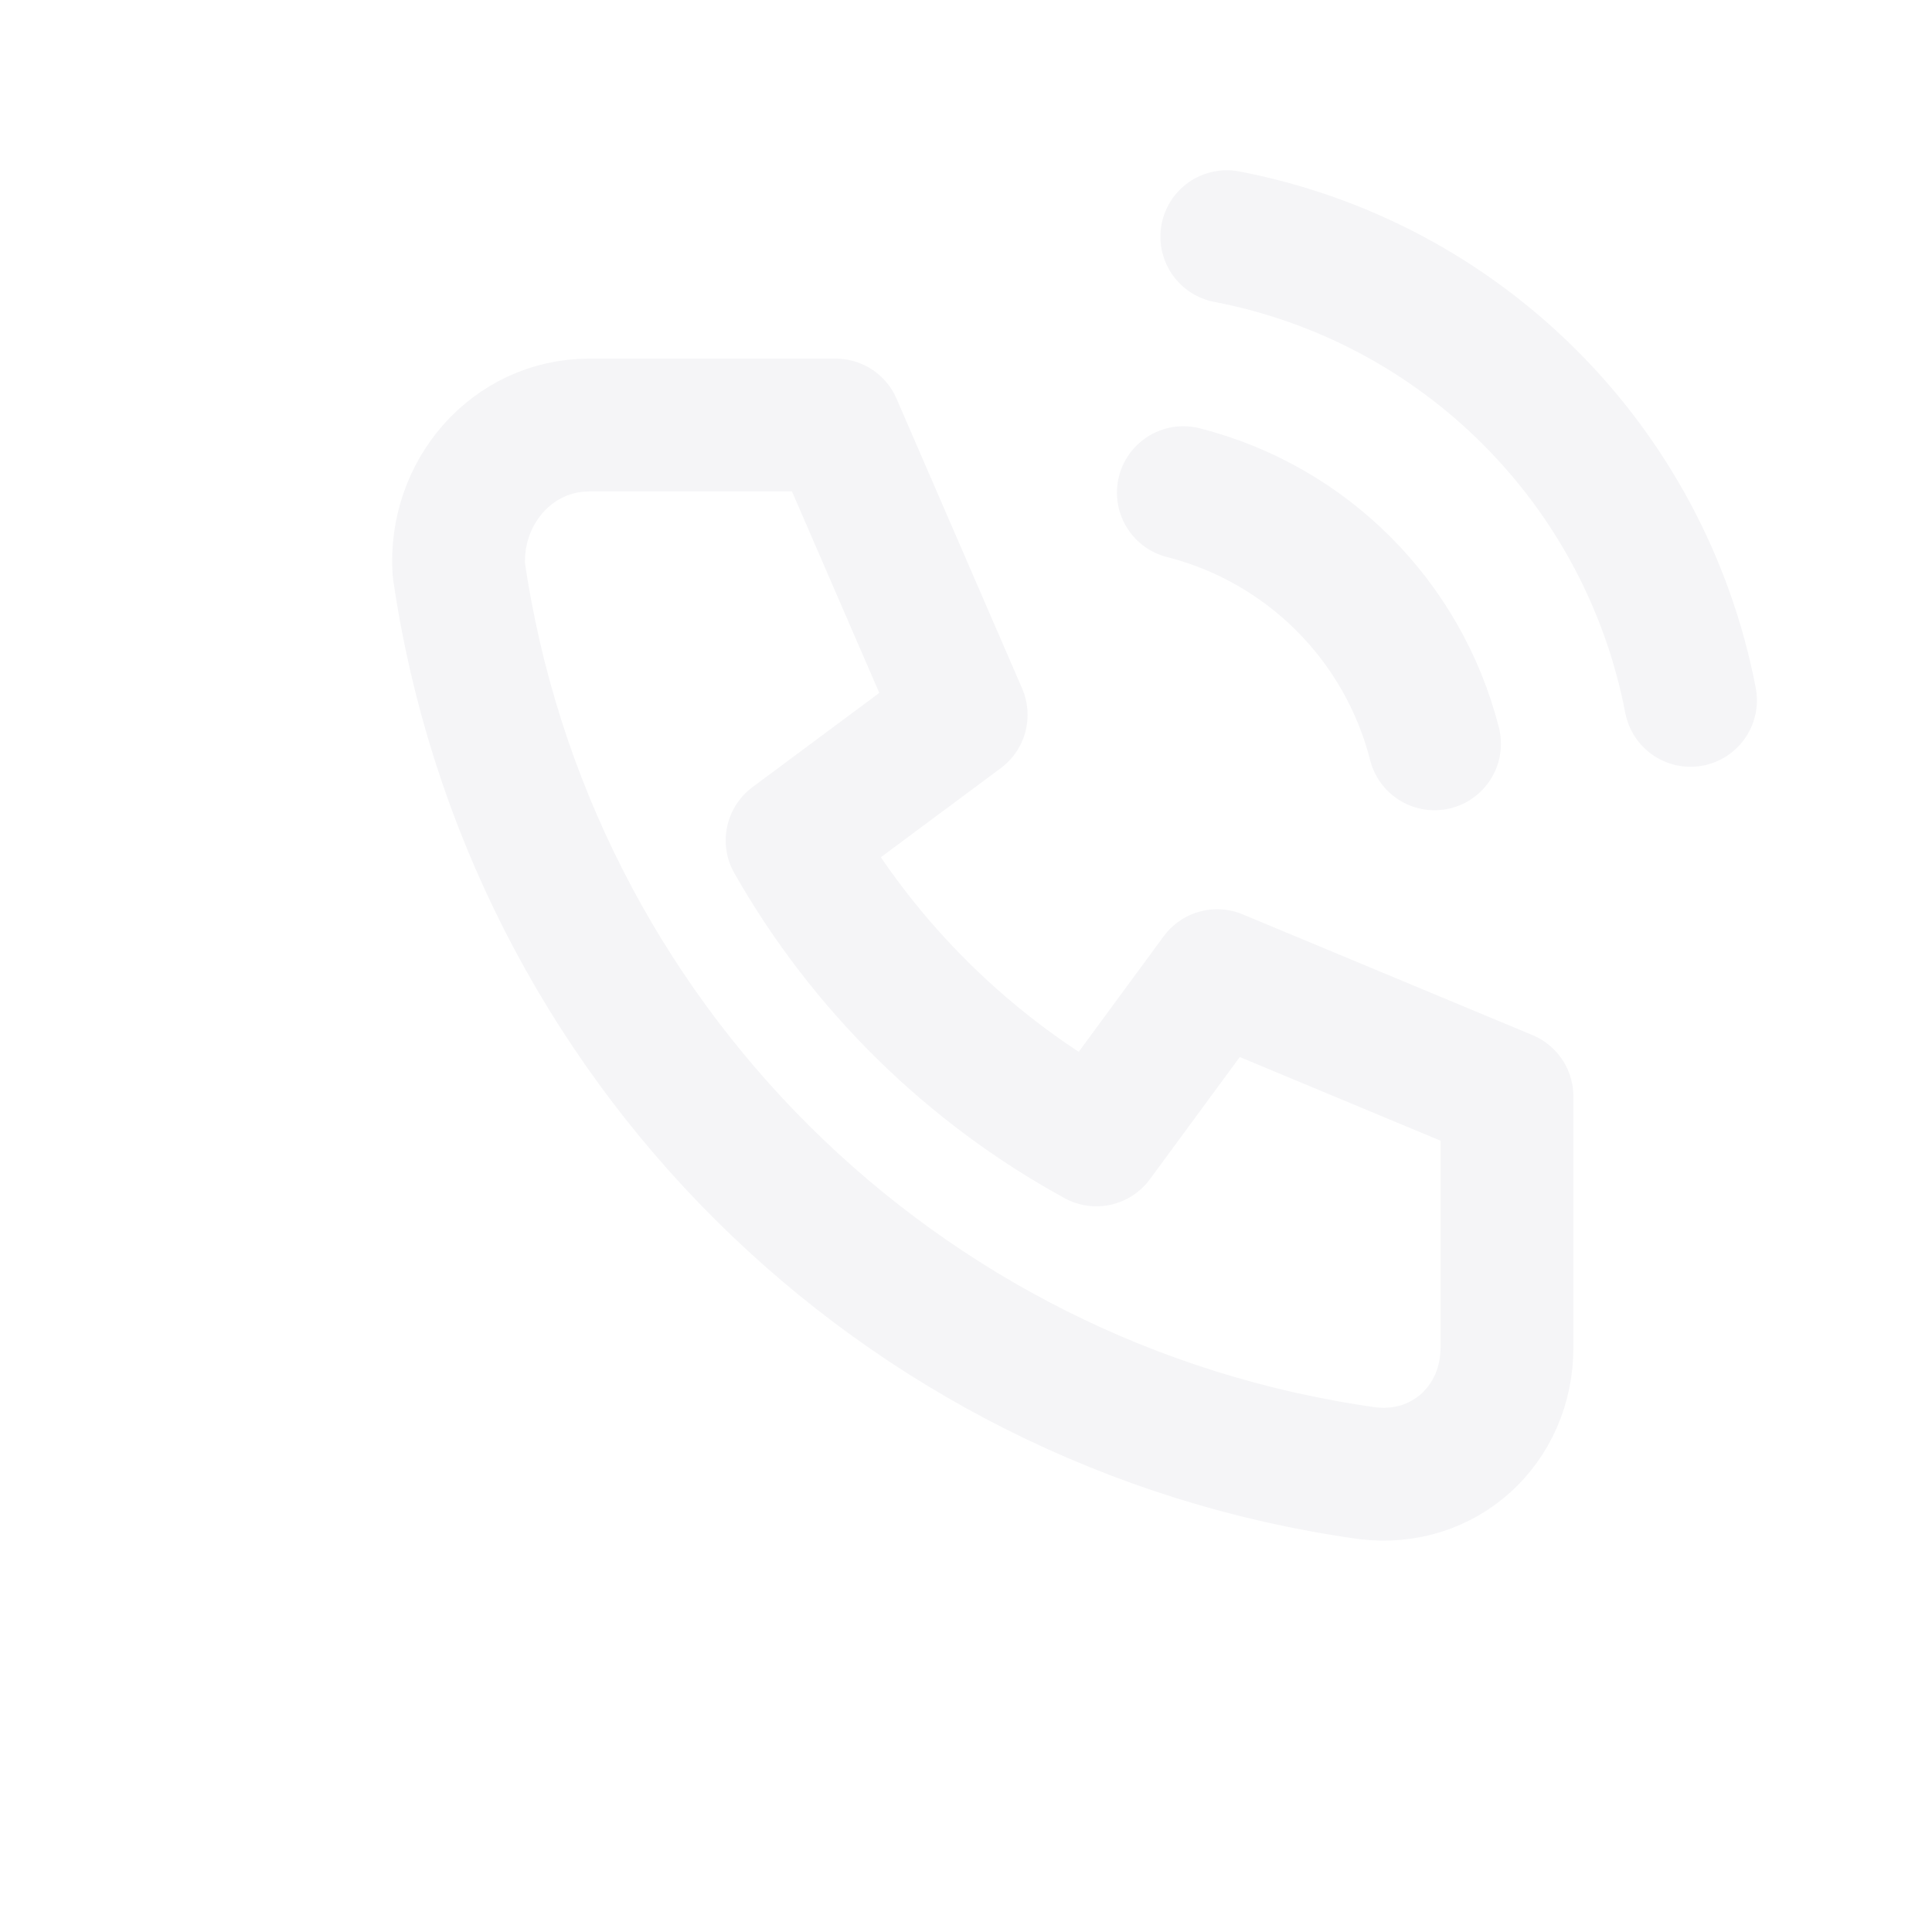
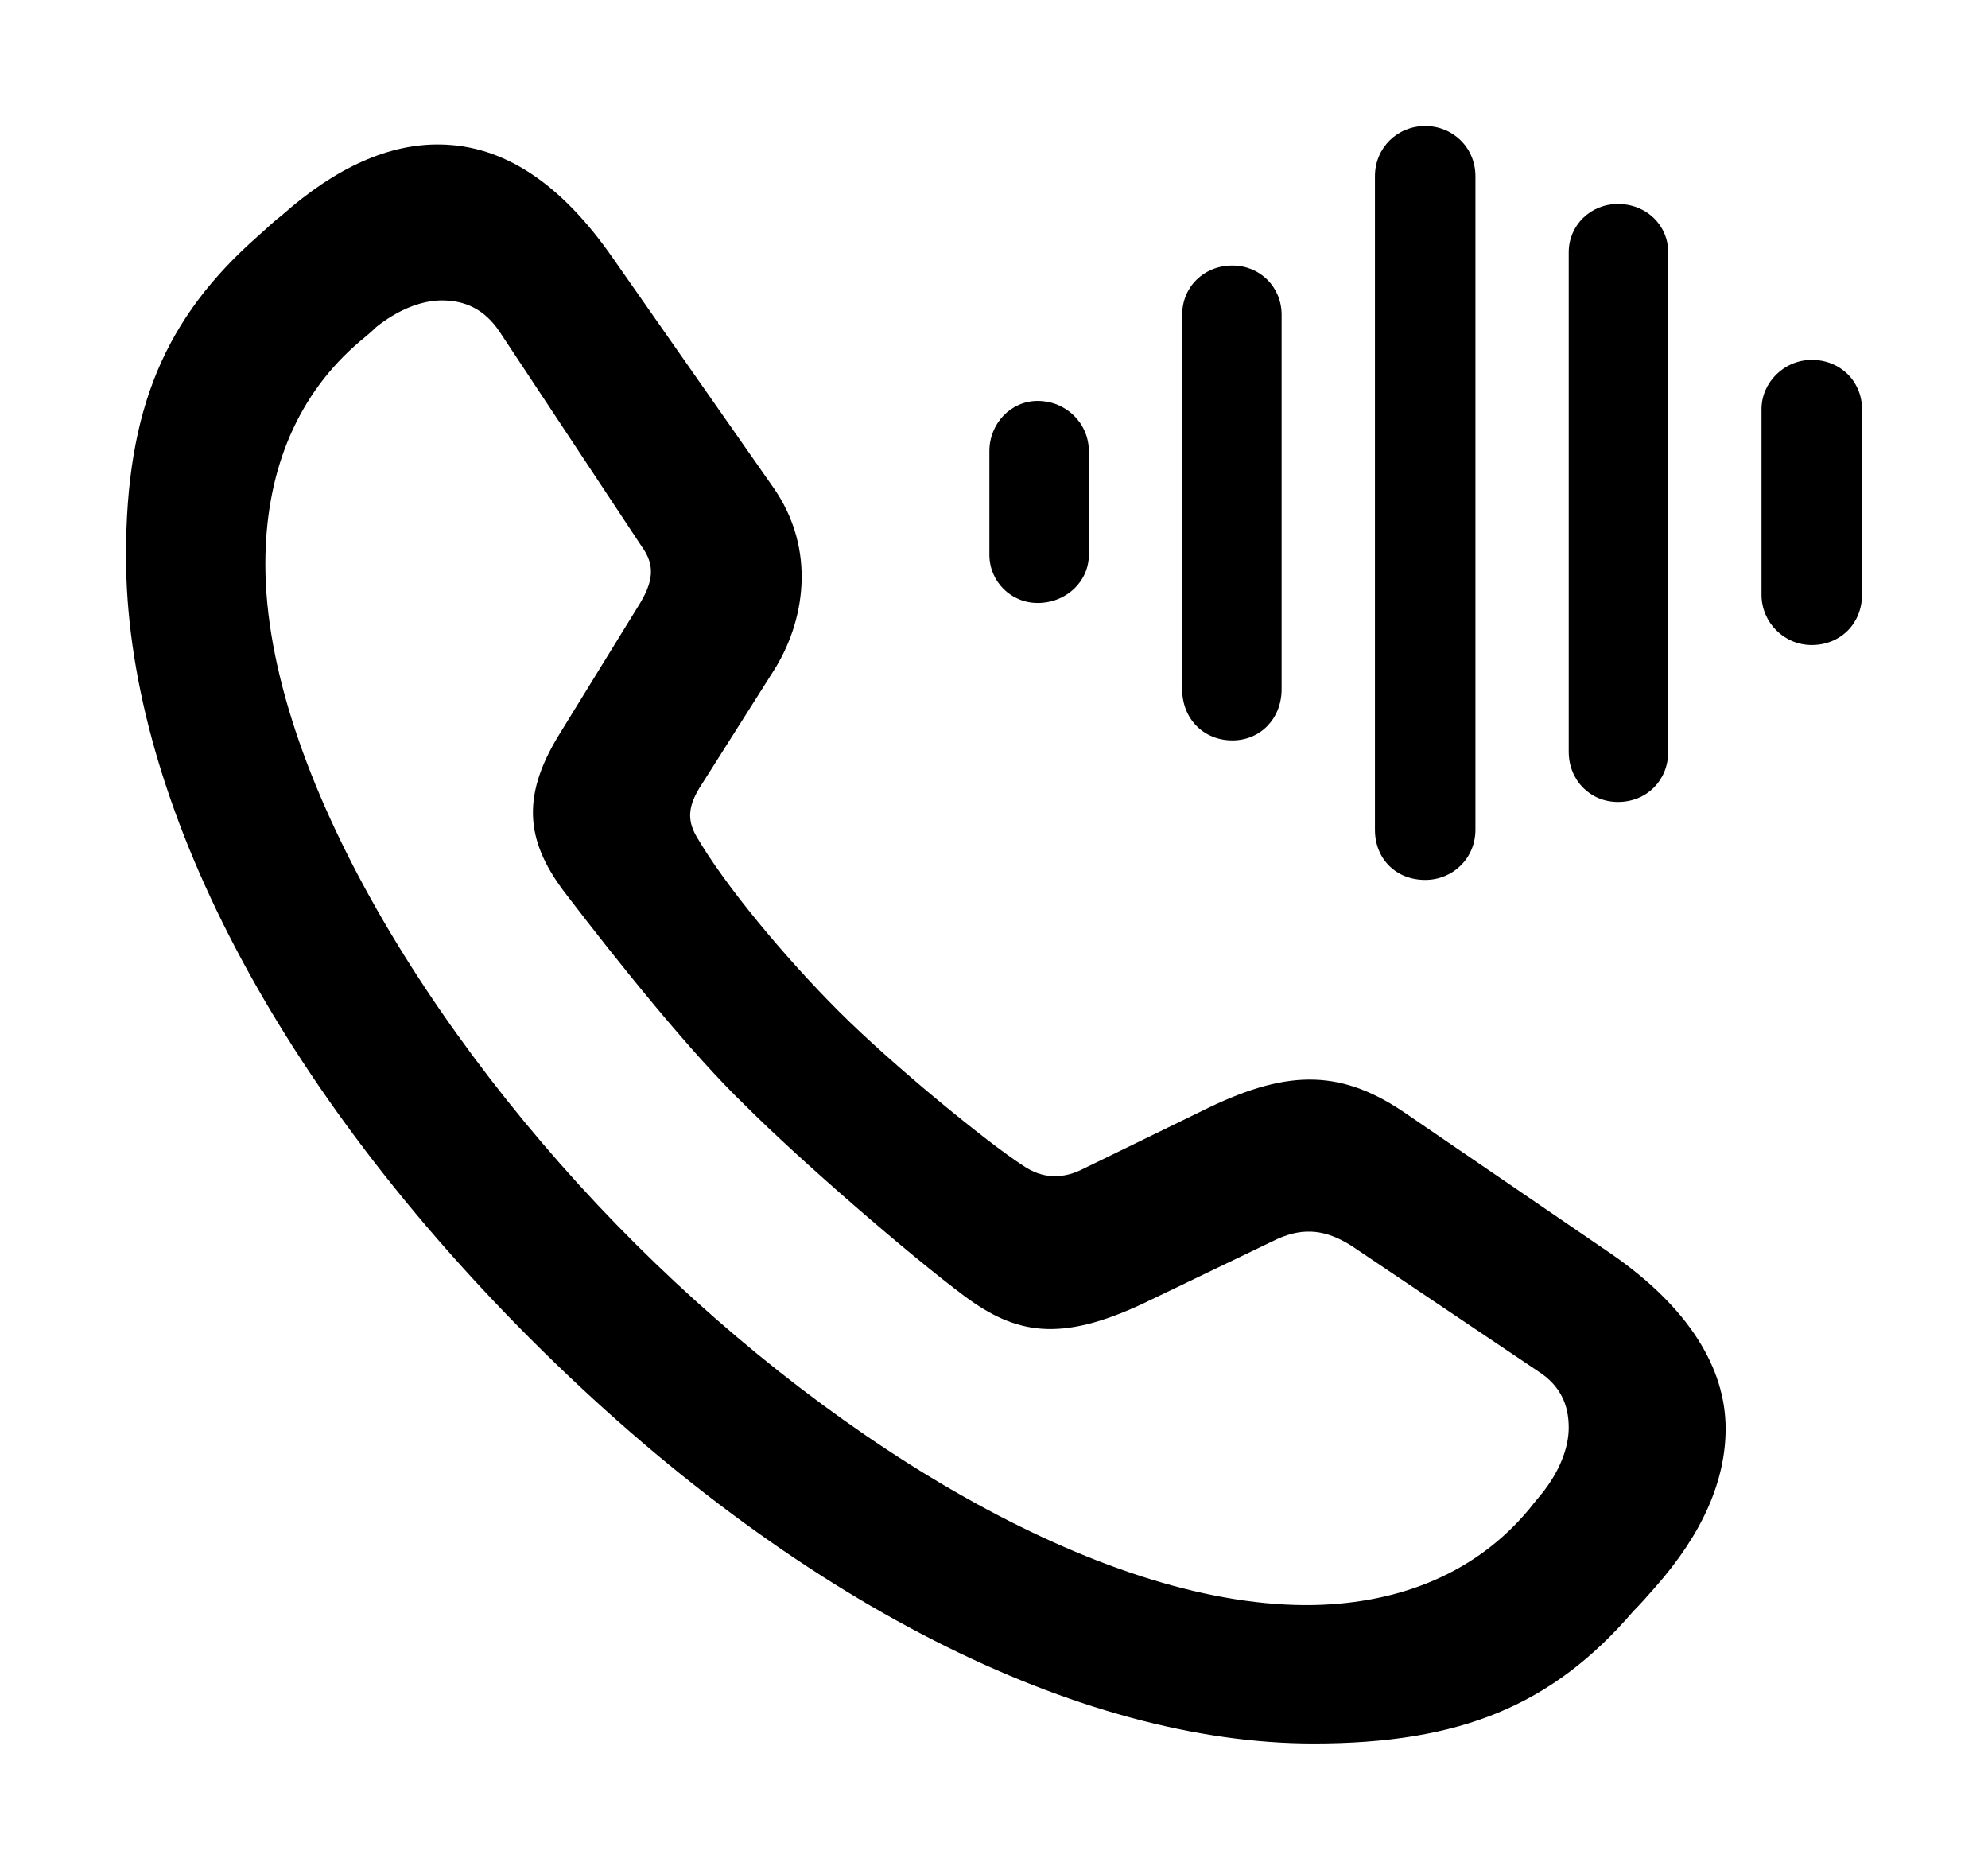
- <svg xmlns="http://www.w3.org/2000/svg" viewBox="0 0 40 40" fill="none">
-   <path stroke="#f5f5f7" stroke-width="2.75" stroke-linecap="round" stroke-linejoin="round" d="M12.2 8.8h5.1l2.6 6-3.5 2.6a16.2 16.2 0 0 0 6.3 6.2l2.5-3.4 6 2.5v5.2c0 1.6-1.3 2.8-2.9 2.6A22.1 22.1 0 0 1 9.5 11.8c-.1-1.6 1.1-3 2.7-3z" />
-   <path stroke="#f5f5f7" stroke-width="2.75" stroke-linecap="round" d="M24.5 10.2a7.2 7.2 0 0 1 5.2 5.2M25.4 4.9A12.1 12.1 0 0 1 35 14.5" />
+ <svg xmlns="http://www.w3.org/2000/svg" viewBox="2.789 -80.170 94.666 89.002">
+   <path fill="currentColor" d="M65.332 2.832C72.314 2.832 76.709 1.025 80.566-3.467C80.908-3.809 81.25-4.199 81.592-4.59C83.887-7.178 84.961-9.717 84.961-12.158C84.961-15.039 83.203-17.92 79.541-20.459L69.824-27.1C66.748-29.248 64.209-29.297 60.352-27.441L54.443-24.561C53.418-24.023 52.441-24.023 51.465-24.707C49.805-25.781 45.312-29.443 42.725-32.031C40.137-34.619 37.256-38.086 35.938-40.381C35.498-41.162 35.547-41.846 36.23-42.871L39.6-48.193C41.113-50.537 41.699-54.004 39.6-56.982L31.982-67.871C29.443-71.533 26.709-73.242 23.779-73.291C21.338-73.34 18.799-72.217 16.211-69.922C15.82-69.629 15.479-69.287 15.088-68.945C10.645-65.039 8.789-60.693 8.789-53.711C8.789-42.627 15.43-29.053 28.076-16.406C40.625-3.857 54.248 2.832 65.332 2.832ZM65.381-3.76C55.615-3.564 42.92-11.133 33.057-20.947C23.193-30.762 15.185-43.994 15.43-53.76C15.527-57.91 16.992-61.426 19.922-63.916C20.215-64.16 20.459-64.356 20.703-64.6C21.68-65.381 22.803-65.869 23.828-65.869C24.902-65.869 25.83-65.478 26.562-64.404L33.35-54.15C33.984-53.272 33.935-52.49 33.154-51.27L29.395-45.166C27.539-42.139 27.881-39.99 29.785-37.549C32.178-34.424 35.645-30.078 38.281-27.539C40.869-24.951 46.045-20.459 48.73-18.457C51.172-16.65 53.272-16.26 57.227-18.115L63.623-21.191C64.941-21.777 65.967-21.582 67.09-20.898L76.025-14.893C77.1-14.209 77.49-13.281 77.49-12.207C77.49-11.182 77.002-10.059 76.221-9.082C75.977-8.789 75.781-8.545 75.586-8.301C73.096-5.322 69.531-3.857 65.381-3.76Z" />
+   <path fill="currentColor" d="M89.062-49.463C90.43-49.463 91.455-50.488 91.455-51.855L91.455-60.693C91.455-62.012 90.43-63.037 89.062-63.037C87.744-63.037 86.67-61.963 86.67-60.693L86.67-51.855C86.67-50.537 87.744-49.463 89.062-49.463Z" data-clipstroke-keyframes="0 8 0 0.25204372 0.75178146 0 1 0.38816452 0.6164894 0 1 0.8828459 0.11373997" />
+   <path fill="currentColor" d="M79.834-41.992C81.201-41.992 82.227-43.018 82.227-44.385L82.227-68.164C82.227-69.434 81.201-70.459 79.834-70.459C78.516-70.459 77.49-69.434 77.49-68.164L77.49-44.385C77.49-43.018 78.516-41.992 79.834-41.992Z" data-clipstroke-keyframes="0 8 0 0.25252438 0.74816656 0 1 0.44078445 0.5599065 0 1 0.93940306 0.06128788" />
+   <path fill="currentColor" d="M70.654-38.281C71.973-38.281 73.047-39.307 73.047-40.674L73.047-71.777C73.047-73.144 71.973-74.17 70.654-74.17C69.336-74.17 68.262-73.144 68.262-71.777L68.262-40.674C68.262-39.258 69.287-38.281 70.654-38.281Z" data-clipstroke-keyframes="0 8 0 0.25228786 0.7474332 0 1 0.45032835 0.5493927 0 1 0.95018864 0.049532413" />
+   <path fill="currentColor" d="M61.475-44.922C62.793-44.922 63.818-45.947 63.818-47.363L63.818-65.186C63.818-66.504 62.793-67.529 61.475-67.529C60.107-67.529 59.082-66.504 59.082-65.186L59.082-47.363C59.082-45.947 60.107-44.922 61.475-44.922Z" data-clipstroke-keyframes="0 8 0 0.25317597 0.74597454 0 1 0.4274962 0.57424355 0 1 0.9232011 0.07327151" />
+   <path fill="currentColor" d="M52.197-51.465C53.565-51.465 54.639-52.49 54.639-53.76L54.639-58.691C54.639-60.01 53.565-61.084 52.197-61.084C50.928-61.084 49.902-60.01 49.902-58.691L49.902-53.76C49.902-52.49 50.928-51.465 52.197-51.465Z" data-clipstroke-keyframes="0 8 0 0.2602594 0.7445822 0 1 0.35330796 0.6571531 0 1 0.8507459 0.14856863" />
</svg>
